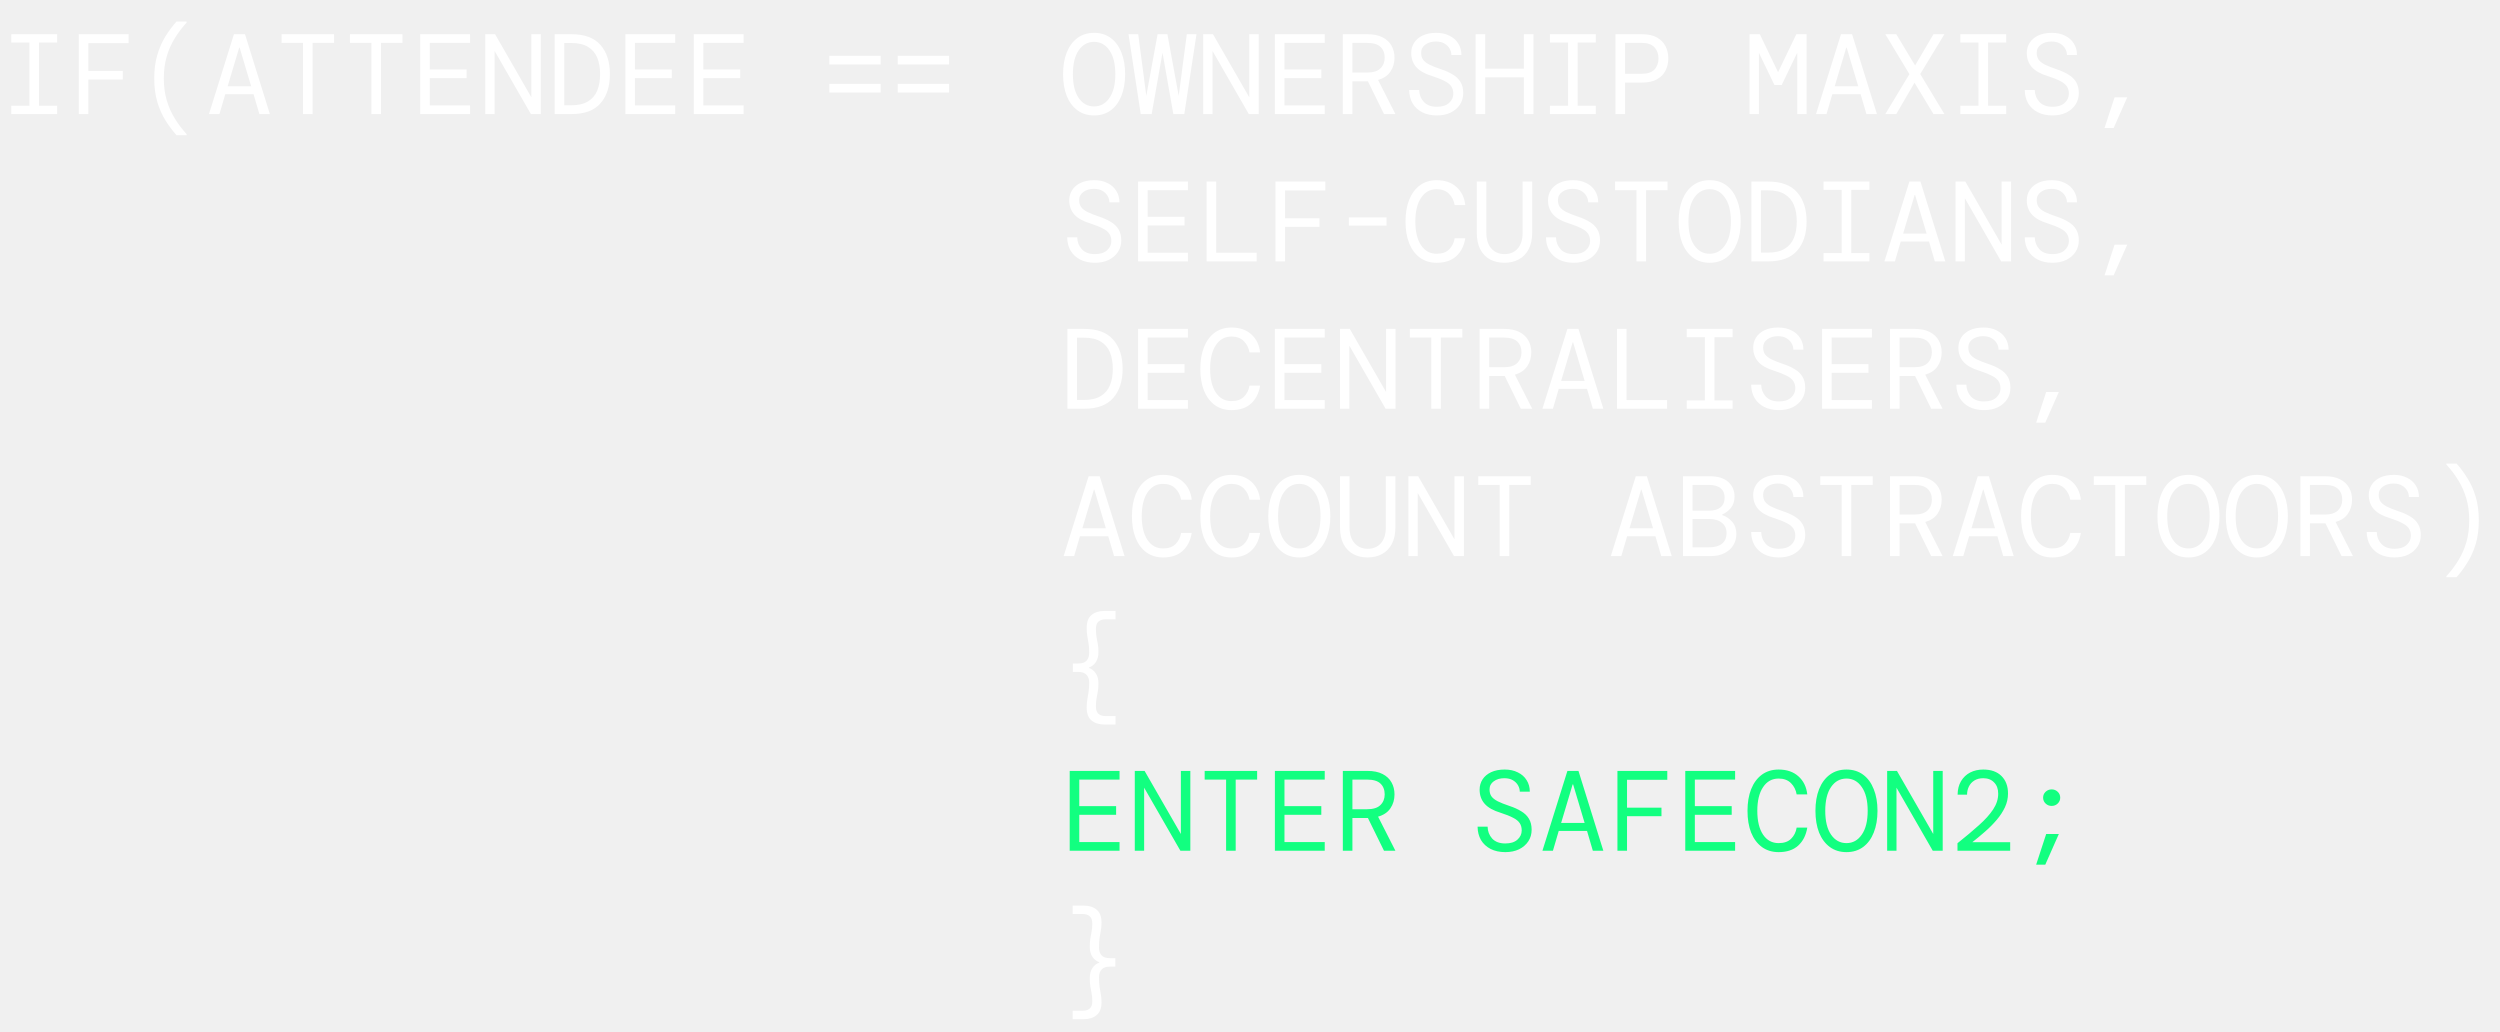
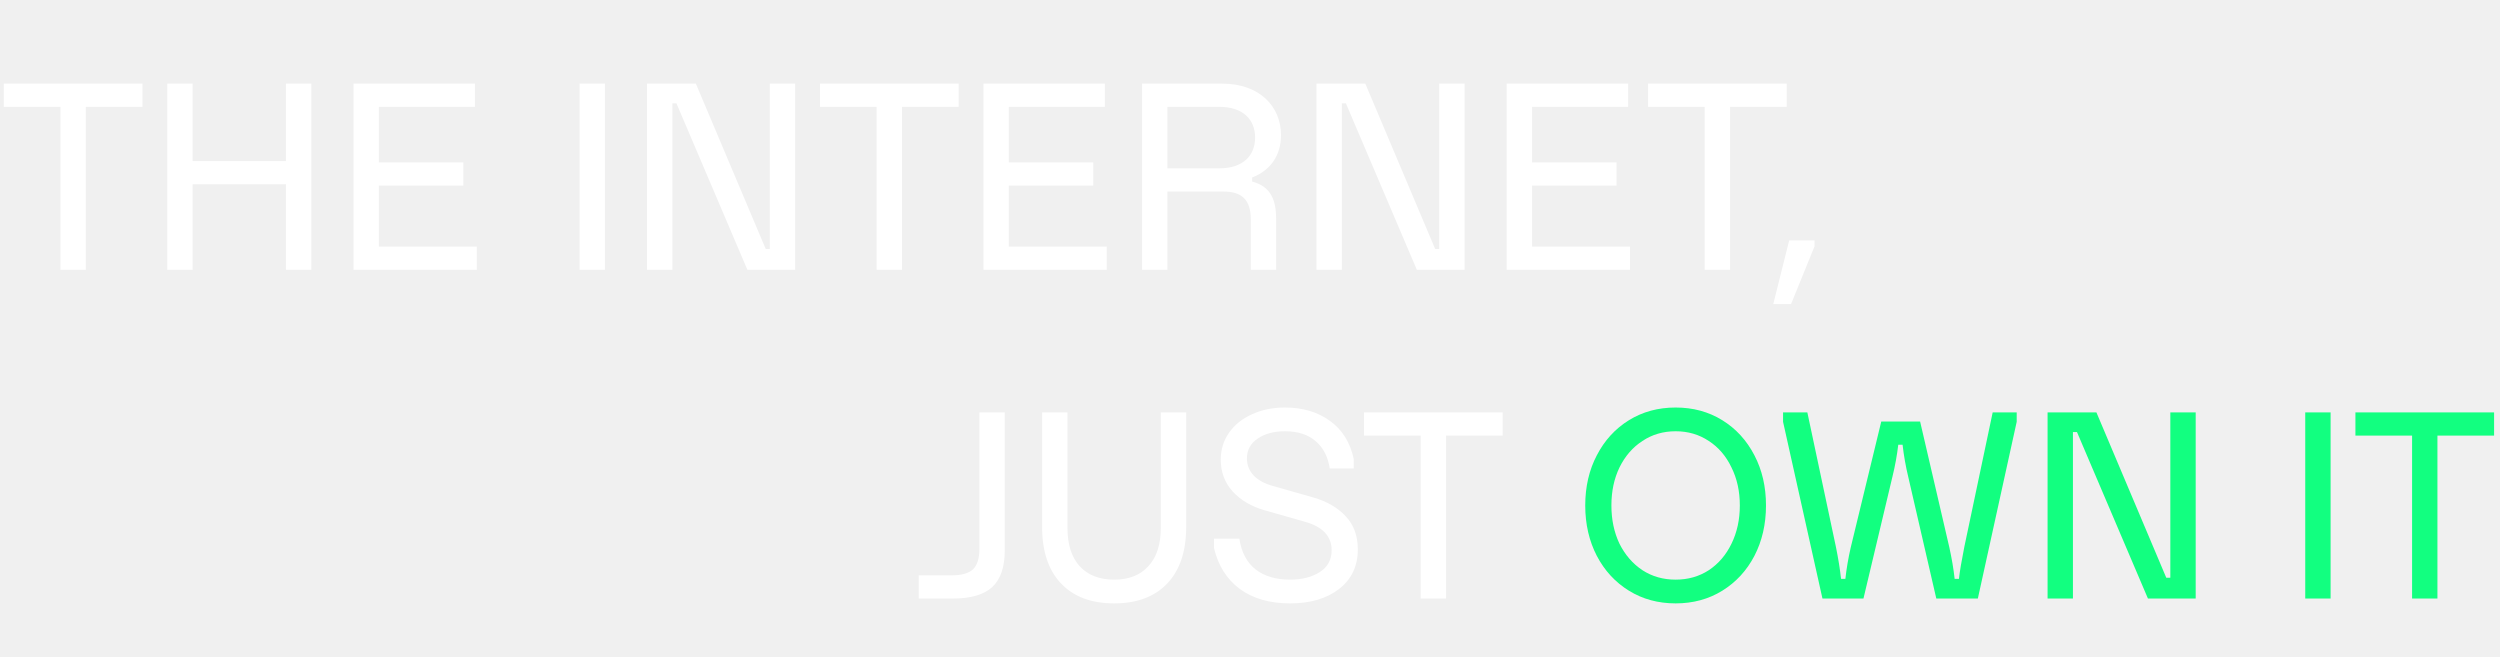
- <svg xmlns="http://www.w3.org/2000/svg" width="526" height="217" viewBox="0 0 526 217" fill="none">
-   <g clip-path="url(#clip0_591_32044)">
-     <path d="M2.376 24V22.248H6.192V8.952H2.376V7.2H12.024V8.952H8.208V22.248H12.024V24H2.376ZM16.575 24V7.2H27.063V9.072H18.591V14.928H25.839V16.728H18.591V24H16.575ZM37.133 28.44C36.301 27.512 35.525 26.472 34.805 25.32C34.101 24.184 33.533 22.896 33.101 21.456C32.669 20 32.453 18.344 32.453 16.488C32.453 14.632 32.669 12.984 33.101 11.544C33.533 10.088 34.101 8.792 34.805 7.656C35.525 6.504 36.301 5.464 37.133 4.536H39.269V4.752C38.309 5.792 37.469 6.904 36.749 8.088C36.029 9.256 35.469 10.528 35.069 11.904C34.669 13.28 34.469 14.808 34.469 16.488C34.469 18.168 34.669 19.696 35.069 21.072C35.469 22.448 36.029 23.72 36.749 24.888C37.469 26.072 38.309 27.184 39.269 28.224V28.44H37.133ZM43.964 24L49.22 7.2H51.548L56.78 24H54.572L53.348 19.824H47.396L46.172 24H43.964ZM50.324 10.032L47.9 18.144H52.844L50.42 10.032H50.324ZM63.755 24V9.024H59.242V7.2H70.282V9.024H65.77V24H63.755ZM78.145 24V9.024H73.633V7.2H84.673V9.024H80.161V24H78.145ZM88.408 24V7.2H98.896V9.024H90.424V14.616H98.176V16.44H90.424V22.176H98.896V24H88.408ZM102.102 24V7.2H104.166L111.798 20.472V7.2H113.79V24H111.702L104.07 10.728V24H102.102ZM116.709 24V7.2H120.237C122.989 7.2 125.021 7.952 126.333 9.456C127.661 10.96 128.325 13.008 128.325 15.6C128.325 18.192 127.661 20.24 126.333 21.744C125.021 23.248 122.989 24 120.237 24H116.709ZM118.725 22.152H120.189C121.661 22.152 122.837 21.88 123.717 21.336C124.613 20.792 125.261 20.032 125.661 19.056C126.061 18.08 126.261 16.928 126.261 15.6C126.261 14.272 126.061 13.12 125.661 12.144C125.261 11.168 124.613 10.408 123.717 9.864C122.837 9.32 121.661 9.048 120.189 9.048H118.725V22.152ZM131.58 24V7.2H142.068V9.024H133.596V14.616H141.348V16.44H133.596V22.176H142.068V24H131.58ZM145.97 24V7.2H156.458V9.024H147.986V14.616H155.738V16.44H147.986V22.176H156.458V24H145.97ZM174.488 13.56V11.736H185.288V13.56H174.488ZM174.488 19.464V17.64H185.288V19.464H174.488ZM188.878 13.56V11.736H199.678V13.56H188.878ZM188.878 19.464V17.64H199.678V19.464H188.878Z" fill="white" />
-     <path d="M230.2 24.288C228.84 24.288 227.672 23.928 226.696 23.208C225.72 22.488 224.968 21.48 224.44 20.184C223.928 18.872 223.672 17.344 223.672 15.6C223.672 13.856 223.928 12.336 224.44 11.04C224.968 9.728 225.72 8.712 226.696 7.992C227.672 7.272 228.84 6.912 230.2 6.912C231.56 6.912 232.728 7.272 233.704 7.992C234.68 8.712 235.424 9.728 235.936 11.04C236.464 12.336 236.728 13.856 236.728 15.6C236.728 17.344 236.464 18.872 235.936 20.184C235.424 21.48 234.68 22.488 233.704 23.208C232.728 23.928 231.56 24.288 230.2 24.288ZM230.2 22.392C231.528 22.392 232.6 21.8 233.416 20.616C234.248 19.432 234.664 17.76 234.664 15.6C234.664 13.44 234.248 11.768 233.416 10.584C232.6 9.4 231.528 8.808 230.2 8.808C228.856 8.808 227.776 9.4 226.96 10.584C226.144 11.768 225.736 13.44 225.736 15.6C225.736 17.76 226.144 19.432 226.96 20.616C227.776 21.8 228.856 22.392 230.2 22.392ZM240.007 24L237.439 7.2H239.479L241.183 20.16L243.559 7.2H245.623L247.999 20.16L249.703 7.2H251.743L249.175 24H246.871L244.591 11.088L242.311 24H240.007ZM253.149 24V7.2H255.213L262.845 20.472V7.2H264.837V24H262.749L255.117 10.728V24H253.149ZM268.236 24V7.2H278.724V9.024H270.252V14.616H278.004V16.44H270.252V22.176H278.724V24H268.236ZM282.531 24V7.2H287.691C288.987 7.2 290.051 7.416 290.883 7.848C291.731 8.28 292.363 8.872 292.779 9.624C293.195 10.36 293.403 11.2 293.403 12.144C293.403 13.248 293.115 14.224 292.539 15.072C291.979 15.904 291.115 16.488 289.947 16.824L293.595 24H291.195L287.811 17.112H287.691H284.547V24H282.531ZM284.547 15.264H287.618C288.899 15.264 289.835 14.976 290.427 14.4C291.035 13.808 291.339 13.056 291.339 12.144C291.339 11.184 291.043 10.424 290.451 9.864C289.875 9.304 288.923 9.024 287.595 9.024H284.547V15.264ZM302.321 24.288C301.137 24.288 300.105 24.064 299.225 23.616C298.361 23.168 297.689 22.544 297.209 21.744C296.745 20.944 296.505 20.008 296.489 18.936H298.601C298.617 19.896 298.937 20.728 299.561 21.432C300.201 22.12 301.121 22.464 302.321 22.464C303.425 22.464 304.273 22.2 304.865 21.672C305.473 21.128 305.777 20.48 305.777 19.728C305.777 19.104 305.633 18.584 305.345 18.168C305.057 17.736 304.585 17.36 303.929 17.04C303.289 16.704 302.425 16.36 301.337 16.008C299.801 15.544 298.681 14.912 297.977 14.112C297.273 13.312 296.921 12.32 296.921 11.136C296.921 10.336 297.129 9.616 297.545 8.976C297.961 8.336 298.561 7.832 299.345 7.464C300.129 7.096 301.081 6.912 302.201 6.912C303.257 6.912 304.177 7.112 304.961 7.512C305.761 7.896 306.377 8.44 306.809 9.144C307.257 9.848 307.481 10.656 307.481 11.568H305.369C305.369 11.12 305.249 10.68 305.009 10.248C304.769 9.816 304.409 9.456 303.929 9.168C303.449 8.88 302.841 8.736 302.105 8.736C301.225 8.736 300.489 8.952 299.897 9.384C299.305 9.8 299.009 10.376 299.009 11.112C299.009 11.672 299.137 12.144 299.393 12.528C299.665 12.912 300.105 13.264 300.713 13.584C301.321 13.888 302.145 14.216 303.185 14.568C304.161 14.888 304.993 15.264 305.681 15.696C306.385 16.112 306.921 16.632 307.289 17.256C307.673 17.88 307.865 18.656 307.865 19.584C307.865 20.496 307.633 21.304 307.169 22.008C306.705 22.712 306.057 23.272 305.225 23.688C304.393 24.088 303.425 24.288 302.321 24.288ZM310.472 24V7.2H312.488V14.448H320.624V7.2H322.64V24H320.624V16.272H312.488V24H310.472ZM326.11 24V22.248H329.926V8.952H326.11V7.2H335.758V8.952H331.942V22.248H335.758V24H326.11ZM339.901 24V7.2H345.493C346.773 7.2 347.821 7.432 348.637 7.896C349.453 8.36 350.053 8.976 350.437 9.744C350.821 10.512 351.013 11.36 351.013 12.288C351.013 13.216 350.821 14.064 350.437 14.832C350.053 15.6 349.453 16.216 348.637 16.68C347.821 17.144 346.773 17.376 345.493 17.376H341.917V24H339.901ZM341.917 15.528H345.445C346.629 15.528 347.509 15.232 348.085 14.64C348.661 14.032 348.949 13.248 348.949 12.288C348.949 11.328 348.661 10.544 348.085 9.936C347.509 9.328 346.629 9.024 345.445 9.024H341.917V15.528ZM368.106 24V7.2H370.266L374.106 15.192L377.946 7.2H380.106V24H378.138V11.088L374.874 17.88H373.338L370.074 11.112V24H368.106ZM382.089 24L387.345 7.2H389.673L394.905 24H392.697L391.473 19.824H385.521L384.297 24H382.089ZM388.449 10.032L386.025 18.144H390.969L388.545 10.032H388.449ZM396.672 24L401.736 15.6L396.672 7.2H398.976L402.936 13.776L406.8 7.2H409.104L404.016 15.576L409.104 24H406.8L402.816 17.4L398.976 24H396.672ZM412.454 24V22.248H416.27V8.952H412.454V7.2H422.102V8.952H418.286V22.248H422.102V24H412.454ZM431.837 24.288C430.653 24.288 429.621 24.064 428.741 23.616C427.877 23.168 427.205 22.544 426.725 21.744C426.261 20.944 426.021 20.008 426.005 18.936H428.117C428.133 19.896 428.453 20.728 429.077 21.432C429.717 22.12 430.637 22.464 431.837 22.464C432.941 22.464 433.789 22.2 434.381 21.672C434.989 21.128 435.293 20.48 435.293 19.728C435.293 19.104 435.149 18.584 434.861 18.168C434.573 17.736 434.101 17.36 433.445 17.04C432.805 16.704 431.941 16.36 430.853 16.008C429.317 15.544 428.197 14.912 427.493 14.112C426.789 13.312 426.437 12.32 426.437 11.136C426.437 10.336 426.645 9.616 427.061 8.976C427.477 8.336 428.077 7.832 428.861 7.464C429.645 7.096 430.597 6.912 431.717 6.912C432.773 6.912 433.693 7.112 434.477 7.512C435.277 7.896 435.893 8.44 436.325 9.144C436.773 9.848 436.997 10.656 436.997 11.568H434.885C434.885 11.12 434.765 10.68 434.525 10.248C434.285 9.816 433.925 9.456 433.445 9.168C432.965 8.88 432.357 8.736 431.621 8.736C430.741 8.736 430.005 8.952 429.413 9.384C428.821 9.8 428.525 10.376 428.525 11.112C428.525 11.672 428.653 12.144 428.909 12.528C429.181 12.912 429.621 13.264 430.229 13.584C430.837 13.888 431.661 14.216 432.701 14.568C433.677 14.888 434.509 15.264 435.197 15.696C435.901 16.112 436.437 16.632 436.805 17.256C437.189 17.88 437.381 18.656 437.381 19.584C437.381 20.496 437.149 21.304 436.685 22.008C436.221 22.712 435.573 23.272 434.741 23.688C433.909 24.088 432.941 24.288 431.837 24.288ZM442.795 26.928L444.907 20.472H447.571L444.715 26.928H442.795ZM230.368 55.288C229.184 55.288 228.152 55.064 227.272 54.616C226.408 54.168 225.736 53.544 225.256 52.744C224.792 51.944 224.552 51.008 224.536 49.936H226.648C226.664 50.896 226.984 51.728 227.608 52.432C228.248 53.12 229.168 53.464 230.368 53.464C231.472 53.464 232.32 53.2 232.912 52.672C233.52 52.128 233.824 51.48 233.824 50.728C233.824 50.104 233.68 49.584 233.392 49.168C233.104 48.736 232.632 48.36 231.976 48.04C231.336 47.704 230.472 47.36 229.384 47.008C227.848 46.544 226.728 45.912 226.024 45.112C225.32 44.312 224.968 43.32 224.968 42.136C224.968 41.336 225.176 40.616 225.592 39.976C226.008 39.336 226.608 38.832 227.392 38.464C228.176 38.096 229.128 37.912 230.248 37.912C231.304 37.912 232.224 38.112 233.008 38.512C233.808 38.896 234.424 39.44 234.856 40.144C235.304 40.848 235.528 41.656 235.528 42.568H233.416C233.416 42.12 233.296 41.68 233.056 41.248C232.816 40.816 232.456 40.456 231.976 40.168C231.496 39.88 230.888 39.736 230.152 39.736C229.272 39.736 228.536 39.952 227.944 40.384C227.352 40.8 227.056 41.376 227.056 42.112C227.056 42.672 227.184 43.144 227.44 43.528C227.712 43.912 228.152 44.264 228.76 44.584C229.368 44.888 230.192 45.216 231.232 45.568C232.208 45.888 233.04 46.264 233.728 46.696C234.432 47.112 234.968 47.632 235.336 48.256C235.72 48.88 235.912 49.656 235.912 50.584C235.912 51.496 235.68 52.304 235.216 53.008C234.752 53.712 234.104 54.272 233.272 54.688C232.44 55.088 231.472 55.288 230.368 55.288ZM239.455 55V38.2H249.943V40.024H241.471V45.616H249.223V47.44H241.471V53.176H249.943V55H239.455ZM253.869 55V38.2H255.885V53.176H264.405V55H253.869ZM268.356 55V38.2H278.844V40.072H270.372V45.928H277.62V47.728H270.372V55H268.356ZM283.803 47.464V45.736H291.723V47.464H283.803ZM302.273 55.288C300.913 55.288 299.737 54.928 298.745 54.208C297.769 53.488 297.017 52.48 296.489 51.184C295.977 49.888 295.721 48.36 295.721 46.6C295.721 44.856 295.977 43.336 296.489 42.04C297.017 40.728 297.769 39.712 298.745 38.992C299.737 38.272 300.913 37.912 302.273 37.912C304.001 37.912 305.393 38.392 306.449 39.352C307.505 40.296 308.121 41.56 308.297 43.144H306.065C305.905 42.2 305.505 41.408 304.865 40.768C304.225 40.128 303.361 39.808 302.273 39.808C300.881 39.808 299.785 40.416 298.985 41.632C298.185 42.832 297.785 44.488 297.785 46.6C297.785 48.728 298.185 50.392 298.985 51.592C299.785 52.792 300.881 53.392 302.273 53.392C303.409 53.392 304.281 53.088 304.889 52.48C305.513 51.872 305.905 51.088 306.065 50.128H308.297C308.041 51.728 307.401 52.992 306.377 53.92C305.369 54.832 304.001 55.288 302.273 55.288ZM316.52 55.288C315.4 55.288 314.4 55.056 313.52 54.592C312.656 54.128 311.968 53.424 311.456 52.48C310.96 51.52 310.712 50.32 310.712 48.88V38.2H312.728V48.952C312.728 50.392 313.08 51.504 313.784 52.288C314.488 53.072 315.416 53.464 316.568 53.464C317.72 53.464 318.64 53.072 319.328 52.288C320.016 51.504 320.36 50.392 320.36 48.952V38.2H322.376V48.88C322.376 50.32 322.12 51.52 321.608 52.48C321.096 53.424 320.4 54.128 319.52 54.592C318.64 55.056 317.64 55.288 316.52 55.288ZM331.102 55.288C329.918 55.288 328.886 55.064 328.006 54.616C327.142 54.168 326.47 53.544 325.99 52.744C325.526 51.944 325.286 51.008 325.27 49.936H327.382C327.398 50.896 327.718 51.728 328.342 52.432C328.982 53.12 329.902 53.464 331.102 53.464C332.206 53.464 333.054 53.2 333.646 52.672C334.254 52.128 334.558 51.48 334.558 50.728C334.558 50.104 334.414 49.584 334.126 49.168C333.838 48.736 333.366 48.36 332.71 48.04C332.07 47.704 331.206 47.36 330.118 47.008C328.582 46.544 327.462 45.912 326.758 45.112C326.054 44.312 325.702 43.32 325.702 42.136C325.702 41.336 325.91 40.616 326.326 39.976C326.742 39.336 327.342 38.832 328.126 38.464C328.91 38.096 329.862 37.912 330.982 37.912C332.038 37.912 332.958 38.112 333.742 38.512C334.542 38.896 335.158 39.44 335.59 40.144C336.038 40.848 336.262 41.656 336.262 42.568H334.15C334.15 42.12 334.03 41.68 333.79 41.248C333.55 40.816 333.19 40.456 332.71 40.168C332.23 39.88 331.622 39.736 330.886 39.736C330.006 39.736 329.27 39.952 328.678 40.384C328.086 40.8 327.79 41.376 327.79 42.112C327.79 42.672 327.918 43.144 328.174 43.528C328.446 43.912 328.886 44.264 329.494 44.584C330.102 44.888 330.926 45.216 331.966 45.568C332.942 45.888 333.774 46.264 334.462 46.696C335.166 47.112 335.702 47.632 336.07 48.256C336.454 48.88 336.646 49.656 336.646 50.584C336.646 51.496 336.414 52.304 335.95 53.008C335.486 53.712 334.838 54.272 334.006 54.688C333.174 55.088 332.206 55.288 331.102 55.288ZM344.317 55V40.024H339.805V38.2H350.845V40.024H346.333V55H344.317ZM359.716 55.288C358.356 55.288 357.188 54.928 356.212 54.208C355.236 53.488 354.484 52.48 353.956 51.184C353.444 49.872 353.188 48.344 353.188 46.6C353.188 44.856 353.444 43.336 353.956 42.04C354.484 40.728 355.236 39.712 356.212 38.992C357.188 38.272 358.356 37.912 359.716 37.912C361.076 37.912 362.244 38.272 363.22 38.992C364.196 39.712 364.94 40.728 365.452 42.04C365.98 43.336 366.244 44.856 366.244 46.6C366.244 48.344 365.98 49.872 365.452 51.184C364.94 52.48 364.196 53.488 363.22 54.208C362.244 54.928 361.076 55.288 359.716 55.288ZM359.716 53.392C361.044 53.392 362.116 52.8 362.932 51.616C363.764 50.432 364.18 48.76 364.18 46.6C364.18 44.44 363.764 42.768 362.932 41.584C362.116 40.4 361.044 39.808 359.716 39.808C358.372 39.808 357.292 40.4 356.476 41.584C355.66 42.768 355.252 44.44 355.252 46.6C355.252 48.76 355.66 50.432 356.476 51.616C357.292 52.8 358.372 53.392 359.716 53.392ZM368.49 55V38.2H372.018C374.77 38.2 376.802 38.952 378.114 40.456C379.442 41.96 380.106 44.008 380.106 46.6C380.106 49.192 379.442 51.24 378.114 52.744C376.802 54.248 374.77 55 372.018 55H368.49ZM370.506 53.152H371.97C373.442 53.152 374.618 52.88 375.498 52.336C376.394 51.792 377.042 51.032 377.442 50.056C377.842 49.08 378.042 47.928 378.042 46.6C378.042 45.272 377.842 44.12 377.442 43.144C377.042 42.168 376.394 41.408 375.498 40.864C374.618 40.32 373.442 40.048 371.97 40.048H370.506V53.152ZM383.673 55V53.248H387.489V39.952H383.673V38.2H393.321V39.952H389.505V53.248H393.321V55H383.673ZM396.479 55L401.736 38.2H404.064L409.296 55H407.088L405.864 50.824H399.912L398.688 55H396.479ZM402.84 41.032L400.416 49.144H405.36L402.936 41.032H402.84ZM411.446 55V38.2H413.51L421.142 51.472V38.2H423.134V55H421.046L413.414 41.728V55H411.446ZM431.837 55.288C430.653 55.288 429.621 55.064 428.741 54.616C427.877 54.168 427.205 53.544 426.725 52.744C426.261 51.944 426.021 51.008 426.005 49.936H428.117C428.133 50.896 428.453 51.728 429.077 52.432C429.717 53.12 430.637 53.464 431.837 53.464C432.941 53.464 433.789 53.2 434.381 52.672C434.989 52.128 435.293 51.48 435.293 50.728C435.293 50.104 435.149 49.584 434.861 49.168C434.573 48.736 434.101 48.36 433.445 48.04C432.805 47.704 431.941 47.36 430.853 47.008C429.317 46.544 428.197 45.912 427.493 45.112C426.789 44.312 426.437 43.32 426.437 42.136C426.437 41.336 426.645 40.616 427.061 39.976C427.477 39.336 428.077 38.832 428.861 38.464C429.645 38.096 430.597 37.912 431.717 37.912C432.773 37.912 433.693 38.112 434.477 38.512C435.277 38.896 435.893 39.44 436.325 40.144C436.773 40.848 436.997 41.656 436.997 42.568H434.885C434.885 42.12 434.765 41.68 434.525 41.248C434.285 40.816 433.925 40.456 433.445 40.168C432.965 39.88 432.357 39.736 431.621 39.736C430.741 39.736 430.005 39.952 429.413 40.384C428.821 40.8 428.525 41.376 428.525 42.112C428.525 42.672 428.653 43.144 428.909 43.528C429.181 43.912 429.621 44.264 430.229 44.584C430.837 44.888 431.661 45.216 432.701 45.568C433.677 45.888 434.509 46.264 435.197 46.696C435.901 47.112 436.437 47.632 436.805 48.256C437.189 48.88 437.381 49.656 437.381 50.584C437.381 51.496 437.149 52.304 436.685 53.008C436.221 53.712 435.573 54.272 434.741 54.688C433.909 55.088 432.941 55.288 431.837 55.288ZM442.795 57.928L444.907 51.472H447.571L444.715 57.928H442.795ZM224.584 86V69.2H228.112C230.864 69.2 232.896 69.952 234.208 71.456C235.536 72.96 236.2 75.008 236.2 77.6C236.2 80.192 235.536 82.24 234.208 83.744C232.896 85.248 230.864 86 228.112 86H224.584ZM226.6 84.152H228.064C229.536 84.152 230.712 83.88 231.592 83.336C232.488 82.792 233.136 82.032 233.536 81.056C233.936 80.08 234.136 78.928 234.136 77.6C234.136 76.272 233.936 75.12 233.536 74.144C233.136 73.168 232.488 72.408 231.592 71.864C230.712 71.32 229.536 71.048 228.064 71.048H226.6V84.152ZM239.455 86V69.2H249.943V71.024H241.471V76.616H249.223V78.44H241.471V84.176H249.943V86H239.455ZM259.101 86.288C257.741 86.288 256.565 85.928 255.573 85.208C254.597 84.488 253.845 83.48 253.317 82.184C252.805 80.888 252.549 79.36 252.549 77.6C252.549 75.856 252.805 74.336 253.317 73.04C253.845 71.728 254.597 70.712 255.573 69.992C256.565 69.272 257.741 68.912 259.101 68.912C260.829 68.912 262.221 69.392 263.277 70.352C264.333 71.296 264.949 72.56 265.125 74.144H262.893C262.733 73.2 262.333 72.408 261.693 71.768C261.053 71.128 260.189 70.808 259.101 70.808C257.709 70.808 256.613 71.416 255.813 72.632C255.013 73.832 254.613 75.488 254.613 77.6C254.613 79.728 255.013 81.392 255.813 82.592C256.613 83.792 257.709 84.392 259.101 84.392C260.237 84.392 261.109 84.088 261.717 83.48C262.341 82.872 262.733 82.088 262.893 81.128H265.125C264.869 82.728 264.229 83.992 263.205 84.92C262.197 85.832 260.829 86.288 259.101 86.288ZM268.236 86V69.2H278.724V71.024H270.252V76.616H278.004V78.44H270.252V84.176H278.724V86H268.236ZM281.931 86V69.2H283.995L291.627 82.472V69.2H293.619V86H291.531L283.899 72.728V86H281.931ZM301.145 86V71.024H296.633V69.2H307.673V71.024H303.161V86H301.145ZM311.312 86V69.2H316.472C317.768 69.2 318.832 69.416 319.664 69.848C320.512 70.28 321.144 70.872 321.56 71.624C321.976 72.36 322.184 73.2 322.184 74.144C322.184 75.248 321.896 76.224 321.32 77.072C320.76 77.904 319.896 78.488 318.728 78.824L322.376 86H319.976L316.592 79.112H316.472H313.328V86H311.312ZM313.328 77.264H316.4C317.68 77.264 318.616 76.976 319.208 76.4C319.816 75.808 320.12 75.056 320.12 74.144C320.12 73.184 319.824 72.424 319.232 71.864C318.656 71.304 317.704 71.024 316.376 71.024H313.328V77.264ZM324.526 86L329.782 69.2H332.11L337.342 86H335.134L333.91 81.824H327.958L326.734 86H324.526ZM330.886 72.032L328.462 80.144H333.406L330.982 72.032H330.886ZM340.213 86V69.2H342.229V84.176H350.749V86H340.213ZM354.892 86V84.248H358.708V70.952H354.892V69.2H364.54V70.952H360.724V84.248H364.54V86H354.892ZM374.274 86.288C373.09 86.288 372.058 86.064 371.178 85.616C370.314 85.168 369.642 84.544 369.162 83.744C368.698 82.944 368.458 82.008 368.442 80.936H370.554C370.57 81.896 370.89 82.728 371.514 83.432C372.154 84.12 373.074 84.464 374.274 84.464C375.378 84.464 376.226 84.2 376.818 83.672C377.426 83.128 377.73 82.48 377.73 81.728C377.73 81.104 377.586 80.584 377.298 80.168C377.01 79.736 376.538 79.36 375.882 79.04C375.242 78.704 374.378 78.36 373.29 78.008C371.754 77.544 370.634 76.912 369.93 76.112C369.226 75.312 368.874 74.32 368.874 73.136C368.874 72.336 369.082 71.616 369.498 70.976C369.914 70.336 370.514 69.832 371.298 69.464C372.082 69.096 373.034 68.912 374.154 68.912C375.21 68.912 376.13 69.112 376.914 69.512C377.714 69.896 378.33 70.44 378.762 71.144C379.21 71.848 379.434 72.656 379.434 73.568H377.322C377.322 73.12 377.202 72.68 376.962 72.248C376.722 71.816 376.362 71.456 375.882 71.168C375.402 70.88 374.794 70.736 374.058 70.736C373.178 70.736 372.442 70.952 371.85 71.384C371.258 71.8 370.962 72.376 370.962 73.112C370.962 73.672 371.09 74.144 371.346 74.528C371.618 74.912 372.058 75.264 372.666 75.584C373.274 75.888 374.098 76.216 375.138 76.568C376.114 76.888 376.946 77.264 377.634 77.696C378.338 78.112 378.874 78.632 379.242 79.256C379.626 79.88 379.818 80.656 379.818 81.584C379.818 82.496 379.586 83.304 379.122 84.008C378.658 84.712 378.01 85.272 377.178 85.688C376.346 86.088 375.378 86.288 374.274 86.288ZM383.361 86V69.2H393.849V71.024H385.377V76.616H393.129V78.44H385.377V84.176H393.849V86H383.361ZM397.656 86V69.2H402.816C404.112 69.2 405.176 69.416 406.008 69.848C406.856 70.28 407.488 70.872 407.904 71.624C408.32 72.36 408.528 73.2 408.528 74.144C408.528 75.248 408.24 76.224 407.664 77.072C407.104 77.904 406.24 78.488 405.072 78.824L408.72 86H406.32L402.936 79.112H402.816H399.672V86H397.656ZM399.672 77.264H402.743C404.024 77.264 404.96 76.976 405.552 76.4C406.16 75.808 406.464 75.056 406.464 74.144C406.464 73.184 406.168 72.424 405.576 71.864C405 71.304 404.048 71.024 402.72 71.024H399.672V77.264ZM417.446 86.288C416.262 86.288 415.23 86.064 414.35 85.616C413.486 85.168 412.814 84.544 412.334 83.744C411.87 82.944 411.63 82.008 411.614 80.936H413.726C413.742 81.896 414.062 82.728 414.686 83.432C415.326 84.12 416.246 84.464 417.446 84.464C418.55 84.464 419.398 84.2 419.99 83.672C420.598 83.128 420.902 82.48 420.902 81.728C420.902 81.104 420.758 80.584 420.47 80.168C420.182 79.736 419.71 79.36 419.054 79.04C418.414 78.704 417.55 78.36 416.462 78.008C414.926 77.544 413.806 76.912 413.102 76.112C412.398 75.312 412.046 74.32 412.046 73.136C412.046 72.336 412.254 71.616 412.67 70.976C413.086 70.336 413.686 69.832 414.47 69.464C415.254 69.096 416.206 68.912 417.326 68.912C418.382 68.912 419.302 69.112 420.086 69.512C420.886 69.896 421.502 70.44 421.934 71.144C422.382 71.848 422.606 72.656 422.606 73.568H420.494C420.494 73.12 420.374 72.68 420.134 72.248C419.894 71.816 419.534 71.456 419.054 71.168C418.574 70.88 417.966 70.736 417.23 70.736C416.35 70.736 415.614 70.952 415.022 71.384C414.43 71.8 414.134 72.376 414.134 73.112C414.134 73.672 414.262 74.144 414.518 74.528C414.79 74.912 415.23 75.264 415.838 75.584C416.446 75.888 417.27 76.216 418.31 76.568C419.286 76.888 420.118 77.264 420.806 77.696C421.51 78.112 422.046 78.632 422.414 79.256C422.798 79.88 422.99 80.656 422.99 81.584C422.99 82.496 422.758 83.304 422.294 84.008C421.83 84.712 421.182 85.272 420.35 85.688C419.518 86.088 418.55 86.288 417.446 86.288ZM428.405 88.928L430.517 82.472H433.181L430.325 88.928H428.405ZM223.792 117L229.048 100.2H231.376L236.608 117H234.4L233.176 112.824H227.224L226 117H223.792ZM230.152 103.032L227.728 111.144H232.672L230.248 103.032H230.152ZM244.711 117.288C243.351 117.288 242.175 116.928 241.183 116.208C240.207 115.488 239.455 114.48 238.927 113.184C238.415 111.888 238.159 110.36 238.159 108.6C238.159 106.856 238.415 105.336 238.927 104.04C239.455 102.728 240.207 101.712 241.183 100.992C242.175 100.272 243.351 99.912 244.711 99.912C246.439 99.912 247.831 100.392 248.887 101.352C249.943 102.296 250.559 103.56 250.735 105.144H248.503C248.343 104.2 247.943 103.408 247.303 102.768C246.663 102.128 245.799 101.808 244.711 101.808C243.319 101.808 242.223 102.416 241.423 103.632C240.623 104.832 240.223 106.488 240.223 108.6C240.223 110.728 240.623 112.392 241.423 113.592C242.223 114.792 243.319 115.392 244.711 115.392C245.847 115.392 246.719 115.088 247.327 114.48C247.951 113.872 248.343 113.088 248.503 112.128H250.735C250.479 113.728 249.839 114.992 248.815 115.92C247.807 116.832 246.439 117.288 244.711 117.288ZM259.101 117.288C257.741 117.288 256.565 116.928 255.573 116.208C254.597 115.488 253.845 114.48 253.317 113.184C252.805 111.888 252.549 110.36 252.549 108.6C252.549 106.856 252.805 105.336 253.317 104.04C253.845 102.728 254.597 101.712 255.573 100.992C256.565 100.272 257.741 99.912 259.101 99.912C260.829 99.912 262.221 100.392 263.277 101.352C264.333 102.296 264.949 103.56 265.125 105.144H262.893C262.733 104.2 262.333 103.408 261.693 102.768C261.053 102.128 260.189 101.808 259.101 101.808C257.709 101.808 256.613 102.416 255.813 103.632C255.013 104.832 254.613 106.488 254.613 108.6C254.613 110.728 255.013 112.392 255.813 113.592C256.613 114.792 257.709 115.392 259.101 115.392C260.237 115.392 261.109 115.088 261.717 114.48C262.341 113.872 262.733 113.088 262.893 112.128H265.125C264.869 113.728 264.229 114.992 263.205 115.92C262.197 116.832 260.829 117.288 259.101 117.288ZM273.372 117.288C272.012 117.288 270.844 116.928 269.868 116.208C268.892 115.488 268.14 114.48 267.612 113.184C267.1 111.872 266.844 110.344 266.844 108.6C266.844 106.856 267.1 105.336 267.612 104.04C268.14 102.728 268.892 101.712 269.868 100.992C270.844 100.272 272.012 99.912 273.372 99.912C274.732 99.912 275.9 100.272 276.876 100.992C277.852 101.712 278.596 102.728 279.108 104.04C279.636 105.336 279.9 106.856 279.9 108.6C279.9 110.344 279.636 111.872 279.108 113.184C278.596 114.48 277.852 115.488 276.876 116.208C275.9 116.928 274.732 117.288 273.372 117.288ZM273.372 115.392C274.7 115.392 275.772 114.8 276.588 113.616C277.42 112.432 277.836 110.76 277.836 108.6C277.836 106.44 277.42 104.768 276.588 103.584C275.772 102.4 274.7 101.808 273.372 101.808C272.028 101.808 270.948 102.4 270.132 103.584C269.316 104.768 268.908 106.44 268.908 108.6C268.908 110.76 269.316 112.432 270.132 113.616C270.948 114.8 272.028 115.392 273.372 115.392ZM287.739 117.288C286.619 117.288 285.619 117.056 284.739 116.592C283.875 116.128 283.187 115.424 282.675 114.48C282.179 113.52 281.931 112.32 281.931 110.88V100.2H283.947V110.952C283.947 112.392 284.299 113.504 285.003 114.288C285.707 115.072 286.635 115.464 287.787 115.464C288.939 115.464 289.859 115.072 290.547 114.288C291.235 113.504 291.579 112.392 291.579 110.952V100.2H293.595V110.88C293.595 112.32 293.339 113.52 292.827 114.48C292.315 115.424 291.619 116.128 290.739 116.592C289.859 117.056 288.859 117.288 287.739 117.288ZM296.321 117V100.2H298.385L306.017 113.472V100.2H308.009V117H305.921L298.289 103.728V117H296.321ZM315.536 117V102.024H311.024V100.2H322.064V102.024H317.552V117H315.536ZM338.917 117L344.173 100.2H346.501L351.733 117H349.525L348.301 112.824H342.349L341.125 117H338.917ZM345.277 103.032L342.853 111.144H347.797L345.373 103.032H345.277ZM354.1 117V100.2H359.692C361.436 100.2 362.748 100.6 363.628 101.4C364.508 102.2 364.948 103.224 364.948 104.472C364.948 105.448 364.684 106.256 364.156 106.896C363.628 107.52 363.036 107.96 362.38 108.216V108.384C363.164 108.64 363.852 109.104 364.444 109.776C365.036 110.448 365.332 111.312 365.332 112.368C365.332 113.232 365.116 114.016 364.684 114.72C364.268 115.408 363.652 115.96 362.836 116.376C362.036 116.792 361.052 117 359.884 117H354.1ZM356.116 107.448H359.548C360.62 107.448 361.436 107.216 361.996 106.752C362.572 106.272 362.86 105.584 362.86 104.688C362.86 103.84 362.58 103.184 362.02 102.72C361.46 102.256 360.612 102.024 359.476 102.024H356.116V107.448ZM356.116 115.152H359.668C360.82 115.152 361.708 114.896 362.332 114.384C362.956 113.856 363.268 113.12 363.268 112.176C363.268 111.232 362.94 110.504 362.284 109.992C361.628 109.464 360.74 109.2 359.62 109.2H356.116V115.152ZM374.274 117.288C373.09 117.288 372.058 117.064 371.178 116.616C370.314 116.168 369.642 115.544 369.162 114.744C368.698 113.944 368.458 113.008 368.442 111.936H370.554C370.57 112.896 370.89 113.728 371.514 114.432C372.154 115.12 373.074 115.464 374.274 115.464C375.378 115.464 376.226 115.2 376.818 114.672C377.426 114.128 377.73 113.48 377.73 112.728C377.73 112.104 377.586 111.584 377.298 111.168C377.01 110.736 376.538 110.36 375.882 110.04C375.242 109.704 374.378 109.36 373.29 109.008C371.754 108.544 370.634 107.912 369.93 107.112C369.226 106.312 368.874 105.32 368.874 104.136C368.874 103.336 369.082 102.616 369.498 101.976C369.914 101.336 370.514 100.832 371.298 100.464C372.082 100.096 373.034 99.912 374.154 99.912C375.21 99.912 376.13 100.112 376.914 100.512C377.714 100.896 378.33 101.44 378.762 102.144C379.21 102.848 379.434 103.656 379.434 104.568H377.322C377.322 104.12 377.202 103.68 376.962 103.248C376.722 102.816 376.362 102.456 375.882 102.168C375.402 101.88 374.794 101.736 374.058 101.736C373.178 101.736 372.442 101.952 371.85 102.384C371.258 102.8 370.962 103.376 370.962 104.112C370.962 104.672 371.09 105.144 371.346 105.528C371.618 105.912 372.058 106.264 372.666 106.584C373.274 106.888 374.098 107.216 375.138 107.568C376.114 107.888 376.946 108.264 377.634 108.696C378.338 109.112 378.874 109.632 379.242 110.256C379.626 110.88 379.818 111.656 379.818 112.584C379.818 113.496 379.586 114.304 379.122 115.008C378.658 115.712 378.01 116.272 377.178 116.688C376.346 117.088 375.378 117.288 374.274 117.288ZM387.489 117V102.024H382.977V100.2H394.017V102.024H389.505V117H387.489ZM397.656 117V100.2H402.816C404.112 100.2 405.176 100.416 406.008 100.848C406.856 101.28 407.488 101.872 407.904 102.624C408.32 103.36 408.528 104.2 408.528 105.144C408.528 106.248 408.24 107.224 407.664 108.072C407.104 108.904 406.24 109.488 405.072 109.824L408.72 117H406.32L402.936 110.112H402.816H399.672V117H397.656ZM399.672 108.264H402.743C404.024 108.264 404.96 107.976 405.552 107.4C406.16 106.808 406.464 106.056 406.464 105.144C406.464 104.184 406.168 103.424 405.576 102.864C405 102.304 404.048 102.024 402.72 102.024H399.672V108.264ZM410.87 117L416.126 100.2H418.454L423.686 117H421.478L420.254 112.824H414.302L413.078 117H410.87ZM417.23 103.032L414.806 111.144H419.75L417.326 103.032H417.23ZM431.789 117.288C430.429 117.288 429.253 116.928 428.261 116.208C427.285 115.488 426.533 114.48 426.005 113.184C425.493 111.888 425.237 110.36 425.237 108.6C425.237 106.856 425.493 105.336 426.005 104.04C426.533 102.728 427.285 101.712 428.261 100.992C429.253 100.272 430.429 99.912 431.789 99.912C433.517 99.912 434.909 100.392 435.965 101.352C437.021 102.296 437.637 103.56 437.813 105.144H435.581C435.421 104.2 435.021 103.408 434.381 102.768C433.741 102.128 432.877 101.808 431.789 101.808C430.397 101.808 429.301 102.416 428.501 103.632C427.701 104.832 427.301 106.488 427.301 108.6C427.301 110.728 427.701 112.392 428.501 113.592C429.301 114.792 430.397 115.392 431.789 115.392C432.925 115.392 433.797 115.088 434.405 114.48C435.029 113.872 435.421 113.088 435.581 112.128H437.813C437.557 113.728 436.917 114.992 435.893 115.92C434.885 116.832 433.517 117.288 431.789 117.288ZM445.051 117V102.024H440.539V100.2H451.579V102.024H447.067V117H445.051ZM460.45 117.288C459.09 117.288 457.922 116.928 456.946 116.208C455.97 115.488 455.218 114.48 454.69 113.184C454.178 111.872 453.922 110.344 453.922 108.6C453.922 106.856 454.178 105.336 454.69 104.04C455.218 102.728 455.97 101.712 456.946 100.992C457.922 100.272 459.09 99.912 460.45 99.912C461.81 99.912 462.978 100.272 463.954 100.992C464.93 101.712 465.674 102.728 466.186 104.04C466.714 105.336 466.978 106.856 466.978 108.6C466.978 110.344 466.714 111.872 466.186 113.184C465.674 114.48 464.93 115.488 463.954 116.208C462.978 116.928 461.81 117.288 460.45 117.288ZM460.45 115.392C461.778 115.392 462.85 114.8 463.666 113.616C464.498 112.432 464.914 110.76 464.914 108.6C464.914 106.44 464.498 104.768 463.666 103.584C462.85 102.4 461.778 101.808 460.45 101.808C459.106 101.808 458.026 102.4 457.21 103.584C456.394 104.768 455.986 106.44 455.986 108.6C455.986 110.76 456.394 112.432 457.21 113.616C458.026 114.8 459.106 115.392 460.45 115.392ZM474.841 117.288C473.481 117.288 472.313 116.928 471.337 116.208C470.361 115.488 469.609 114.48 469.081 113.184C468.569 111.872 468.313 110.344 468.313 108.6C468.313 106.856 468.569 105.336 469.081 104.04C469.609 102.728 470.361 101.712 471.337 100.992C472.313 100.272 473.481 99.912 474.841 99.912C476.201 99.912 477.369 100.272 478.345 100.992C479.321 101.712 480.065 102.728 480.577 104.04C481.105 105.336 481.369 106.856 481.369 108.6C481.369 110.344 481.105 111.872 480.577 113.184C480.065 114.48 479.321 115.488 478.345 116.208C477.369 116.928 476.201 117.288 474.841 117.288ZM474.841 115.392C476.169 115.392 477.241 114.8 478.057 113.616C478.889 112.432 479.305 110.76 479.305 108.6C479.305 106.44 478.889 104.768 478.057 103.584C477.241 102.4 476.169 101.808 474.841 101.808C473.497 101.808 472.417 102.4 471.601 103.584C470.785 104.768 470.377 106.44 470.377 108.6C470.377 110.76 470.785 112.432 471.601 113.616C472.417 114.8 473.497 115.392 474.841 115.392ZM483.999 117V100.2H489.159C490.455 100.2 491.519 100.416 492.351 100.848C493.199 101.28 493.831 101.872 494.247 102.624C494.663 103.36 494.871 104.2 494.871 105.144C494.871 106.248 494.583 107.224 494.007 108.072C493.447 108.904 492.583 109.488 491.415 109.824L495.063 117H492.663L489.279 110.112H489.159H486.015V117H483.999ZM486.015 108.264H489.087C490.367 108.264 491.303 107.976 491.895 107.4C492.503 106.808 492.807 106.056 492.807 105.144C492.807 104.184 492.511 103.424 491.919 102.864C491.343 102.304 490.391 102.024 489.063 102.024H486.015V108.264ZM503.79 117.288C502.606 117.288 501.574 117.064 500.694 116.616C499.83 116.168 499.158 115.544 498.678 114.744C498.214 113.944 497.974 113.008 497.958 111.936H500.07C500.086 112.896 500.406 113.728 501.03 114.432C501.67 115.12 502.59 115.464 503.79 115.464C504.894 115.464 505.742 115.2 506.334 114.672C506.942 114.128 507.246 113.48 507.246 112.728C507.246 112.104 507.102 111.584 506.814 111.168C506.526 110.736 506.054 110.36 505.398 110.04C504.758 109.704 503.894 109.36 502.806 109.008C501.27 108.544 500.15 107.912 499.446 107.112C498.742 106.312 498.39 105.32 498.39 104.136C498.39 103.336 498.598 102.616 499.014 101.976C499.43 101.336 500.03 100.832 500.814 100.464C501.598 100.096 502.55 99.912 503.67 99.912C504.726 99.912 505.646 100.112 506.43 100.512C507.23 100.896 507.846 101.44 508.278 102.144C508.726 102.848 508.95 103.656 508.95 104.568H506.838C506.838 104.12 506.718 103.68 506.478 103.248C506.238 102.816 505.878 102.456 505.398 102.168C504.918 101.88 504.31 101.736 503.574 101.736C502.694 101.736 501.958 101.952 501.366 102.384C500.774 102.8 500.478 103.376 500.478 104.112C500.478 104.672 500.606 105.144 500.862 105.528C501.134 105.912 501.574 106.264 502.182 106.584C502.79 106.888 503.614 107.216 504.654 107.568C505.63 107.888 506.462 108.264 507.15 108.696C507.854 109.112 508.39 109.632 508.758 110.256C509.142 110.88 509.334 111.656 509.334 112.584C509.334 113.496 509.102 114.304 508.638 115.008C508.174 115.712 507.526 116.272 506.694 116.688C505.862 117.088 504.894 117.288 503.79 117.288ZM514.725 121.44V121.224C515.685 120.184 516.525 119.072 517.245 117.888C517.965 116.72 518.525 115.448 518.925 114.072C519.325 112.696 519.525 111.168 519.525 109.488C519.525 107.808 519.325 106.28 518.925 104.904C518.525 103.528 517.965 102.256 517.245 101.088C516.525 99.904 515.685 98.792 514.725 97.752V97.536H516.861C517.693 98.464 518.461 99.504 519.165 100.656C519.885 101.792 520.461 103.088 520.893 104.544C521.325 105.984 521.541 107.632 521.541 109.488C521.541 111.344 521.325 113 520.893 114.456C520.461 115.896 519.885 117.184 519.165 118.32C518.461 119.472 517.693 120.512 516.861 121.44H514.725ZM232.408 152.44C231.256 152.44 230.336 152.152 229.648 151.576C228.976 151.016 228.64 150.112 228.64 148.864C228.64 148.256 228.68 147.712 228.76 147.232C228.856 146.736 228.944 146.208 229.024 145.648C229.12 145.088 229.168 144.416 229.168 143.632C229.168 142.944 228.984 142.4 228.616 142C228.264 141.584 227.68 141.376 226.864 141.376H225.736V139.6H226.864C227.68 139.6 228.264 139.4 228.616 139C228.984 138.584 229.168 138.032 229.168 137.344C229.168 136.544 229.12 135.872 229.024 135.328C228.944 134.768 228.856 134.248 228.76 133.768C228.68 133.272 228.64 132.72 228.64 132.112C228.64 130.864 228.976 129.96 229.648 129.4C230.336 128.824 231.256 128.536 232.408 128.536H234.712V130.312H232.624C231.968 130.312 231.464 130.472 231.112 130.792C230.76 131.096 230.584 131.608 230.584 132.328C230.584 132.968 230.624 133.528 230.704 134.008C230.8 134.472 230.888 134.952 230.968 135.448C231.064 135.928 231.112 136.512 231.112 137.2C231.112 138.048 230.928 138.752 230.56 139.312C230.192 139.856 229.712 140.232 229.12 140.44V140.536C229.712 140.744 230.192 141.128 230.56 141.688C230.928 142.232 231.112 142.928 231.112 143.776C231.112 144.464 231.064 145.056 230.968 145.552C230.888 146.032 230.8 146.512 230.704 146.992C230.624 147.456 230.584 148.008 230.584 148.648C230.584 149.368 230.76 149.88 231.112 150.184C231.464 150.504 231.968 150.664 232.624 150.664H234.712V152.44H232.408ZM225.688 214.44V212.664H227.776C228.432 212.664 228.936 212.504 229.288 212.184C229.64 211.88 229.816 211.368 229.816 210.648C229.816 210.008 229.768 209.456 229.672 208.992C229.592 208.512 229.504 208.032 229.408 207.552C229.328 207.056 229.288 206.464 229.288 205.776C229.288 204.928 229.472 204.232 229.84 203.688C230.208 203.128 230.688 202.744 231.28 202.536V202.44C230.688 202.232 230.208 201.856 229.84 201.312C229.472 200.752 229.288 200.048 229.288 199.2C229.288 198.512 229.328 197.928 229.408 197.448C229.504 196.952 229.592 196.472 229.672 196.008C229.768 195.528 229.816 194.968 229.816 194.328C229.816 193.608 229.64 193.096 229.288 192.792C228.936 192.472 228.432 192.312 227.776 192.312H225.688V190.536H227.992C229.144 190.536 230.056 190.824 230.728 191.4C231.416 191.96 231.76 192.864 231.76 194.112C231.76 194.72 231.712 195.272 231.616 195.768C231.536 196.248 231.448 196.768 231.352 197.328C231.272 197.872 231.232 198.544 231.232 199.344C231.232 200.032 231.408 200.584 231.76 201C232.128 201.4 232.72 201.6 233.536 201.6H234.664V203.376H233.536C232.72 203.376 232.128 203.584 231.76 204C231.408 204.4 231.232 204.944 231.232 205.632C231.232 206.416 231.272 207.088 231.352 207.648C231.448 208.208 231.536 208.736 231.616 209.232C231.712 209.712 231.76 210.256 231.76 210.864C231.76 212.112 231.416 213.016 230.728 213.576C230.056 214.152 229.144 214.44 227.992 214.44H225.688Z" fill="white" />
-     <path d="M225.064 179V162.2H235.552V164.024H227.08V169.616H234.832V171.44H227.08V177.176H235.552V179H225.064ZM238.759 179V162.2H240.823L248.455 175.472V162.2H250.447V179H248.359L240.727 165.728V179H238.759ZM257.973 179V164.024H253.461V162.2H264.501V164.024H259.989V179H257.973ZM268.236 179V162.2H278.724V164.024H270.252V169.616H278.004V171.44H270.252V177.176H278.724V179H268.236ZM282.531 179V162.2H287.691C288.987 162.2 290.051 162.416 290.883 162.848C291.731 163.28 292.363 163.872 292.779 164.624C293.195 165.36 293.403 166.2 293.403 167.144C293.403 168.248 293.115 169.224 292.539 170.072C291.979 170.904 291.115 171.488 289.947 171.824L293.595 179H291.195L287.811 172.112H287.691H284.547V179H282.531ZM284.547 170.264H287.618C288.899 170.264 289.835 169.976 290.427 169.4C291.035 168.808 291.339 168.056 291.339 167.144C291.339 166.184 291.043 165.424 290.451 164.864C289.875 164.304 288.923 164.024 287.595 164.024H284.547V170.264ZM316.712 179.288C315.528 179.288 314.496 179.064 313.616 178.616C312.752 178.168 312.08 177.544 311.6 176.744C311.136 175.944 310.896 175.008 310.88 173.936H312.992C313.008 174.896 313.328 175.728 313.952 176.432C314.592 177.12 315.512 177.464 316.712 177.464C317.816 177.464 318.664 177.2 319.256 176.672C319.864 176.128 320.168 175.48 320.168 174.728C320.168 174.104 320.024 173.584 319.736 173.168C319.448 172.736 318.976 172.36 318.32 172.04C317.68 171.704 316.816 171.36 315.728 171.008C314.192 170.544 313.072 169.912 312.368 169.112C311.664 168.312 311.312 167.32 311.312 166.136C311.312 165.336 311.52 164.616 311.936 163.976C312.352 163.336 312.952 162.832 313.736 162.464C314.52 162.096 315.472 161.912 316.592 161.912C317.648 161.912 318.568 162.112 319.352 162.512C320.152 162.896 320.768 163.44 321.2 164.144C321.648 164.848 321.872 165.656 321.872 166.568H319.76C319.76 166.12 319.64 165.68 319.4 165.248C319.16 164.816 318.8 164.456 318.32 164.168C317.84 163.88 317.232 163.736 316.496 163.736C315.616 163.736 314.88 163.952 314.288 164.384C313.696 164.8 313.4 165.376 313.4 166.112C313.4 166.672 313.528 167.144 313.784 167.528C314.056 167.912 314.496 168.264 315.104 168.584C315.712 168.888 316.536 169.216 317.576 169.568C318.552 169.888 319.384 170.264 320.072 170.696C320.776 171.112 321.312 171.632 321.68 172.256C322.064 172.88 322.256 173.656 322.256 174.584C322.256 175.496 322.024 176.304 321.56 177.008C321.096 177.712 320.448 178.272 319.616 178.688C318.784 179.088 317.816 179.288 316.712 179.288ZM324.526 179L329.782 162.2H332.11L337.342 179H335.134L333.91 174.824H327.958L326.734 179H324.526ZM330.886 165.032L328.462 173.144H333.406L330.982 165.032H330.886ZM340.309 179V162.2H350.797V164.072H342.325V169.928H349.573V171.728H342.325V179H340.309ZM354.58 179V162.2H365.068V164.024H356.596V169.616H364.348V171.44H356.596V177.176H365.068V179H354.58ZM374.226 179.288C372.866 179.288 371.69 178.928 370.698 178.208C369.722 177.488 368.97 176.48 368.442 175.184C367.93 173.888 367.674 172.36 367.674 170.6C367.674 168.856 367.93 167.336 368.442 166.04C368.97 164.728 369.722 163.712 370.698 162.992C371.69 162.272 372.866 161.912 374.226 161.912C375.954 161.912 377.346 162.392 378.402 163.352C379.458 164.296 380.074 165.56 380.25 167.144H378.018C377.858 166.2 377.458 165.408 376.818 164.768C376.178 164.128 375.314 163.808 374.226 163.808C372.834 163.808 371.738 164.416 370.938 165.632C370.138 166.832 369.738 168.488 369.738 170.6C369.738 172.728 370.138 174.392 370.938 175.592C371.738 176.792 372.834 177.392 374.226 177.392C375.362 177.392 376.234 177.088 376.842 176.48C377.466 175.872 377.858 175.088 378.018 174.128H380.25C379.994 175.728 379.354 176.992 378.33 177.92C377.322 178.832 375.954 179.288 374.226 179.288ZM388.497 179.288C387.137 179.288 385.969 178.928 384.993 178.208C384.017 177.488 383.265 176.48 382.737 175.184C382.225 173.872 381.969 172.344 381.969 170.6C381.969 168.856 382.225 167.336 382.737 166.04C383.265 164.728 384.017 163.712 384.993 162.992C385.969 162.272 387.137 161.912 388.497 161.912C389.857 161.912 391.025 162.272 392.001 162.992C392.977 163.712 393.721 164.728 394.233 166.04C394.761 167.336 395.025 168.856 395.025 170.6C395.025 172.344 394.761 173.872 394.233 175.184C393.721 176.48 392.977 177.488 392.001 178.208C391.025 178.928 389.857 179.288 388.497 179.288ZM388.497 177.392C389.825 177.392 390.897 176.8 391.713 175.616C392.545 174.432 392.961 172.76 392.961 170.6C392.961 168.44 392.545 166.768 391.713 165.584C390.897 164.4 389.825 163.808 388.497 163.808C387.153 163.808 386.073 164.4 385.257 165.584C384.441 166.768 384.033 168.44 384.033 170.6C384.033 172.76 384.441 174.432 385.257 175.616C386.073 176.8 387.153 177.392 388.497 177.392ZM397.056 179V162.2H399.12L406.752 175.472V162.2H408.744V179H406.656L399.024 165.728V179H397.056ZM411.854 179V177.416C413.582 176.04 415.086 174.776 416.366 173.624C417.662 172.472 418.662 171.36 419.366 170.288C420.07 169.216 420.422 168.12 420.422 167C420.422 165.992 420.134 165.2 419.558 164.624C418.998 164.032 418.238 163.736 417.278 163.736C416.542 163.736 415.918 163.896 415.406 164.216C414.894 164.536 414.51 164.96 414.254 165.488C413.998 166.016 413.87 166.584 413.87 167.192H411.878C411.894 166.088 412.134 165.144 412.598 164.36C413.078 163.56 413.718 162.952 414.518 162.536C415.334 162.12 416.254 161.912 417.278 161.912C418.926 161.912 420.206 162.368 421.118 163.28C422.03 164.192 422.486 165.416 422.486 166.952C422.486 167.96 422.27 168.928 421.838 169.856C421.406 170.768 420.83 171.648 420.11 172.496C419.39 173.344 418.582 174.16 417.686 174.944C416.79 175.728 415.886 176.48 414.974 177.2H422.942V179H411.854ZM431.669 169.568C431.173 169.568 430.749 169.4 430.397 169.064C430.045 168.728 429.869 168.312 429.869 167.816C429.869 167.336 430.045 166.928 430.397 166.592C430.749 166.256 431.173 166.088 431.669 166.088C432.165 166.088 432.589 166.256 432.941 166.592C433.293 166.928 433.469 167.336 433.469 167.816C433.469 168.312 433.293 168.728 432.941 169.064C432.589 169.4 432.165 169.568 431.669 169.568ZM428.405 181.928L430.517 175.472H433.181L430.325 181.928H428.405Z" fill="#12FF80" />
+ <svg xmlns="http://www.w3.org/2000/svg" width="556" height="146" viewBox="0 0 556 146" fill="none">
+   <g clip-path="url(#clip0_591_78041)">
+     <path d="M0.84 18.6H31.68V23.76H19.08V60H13.44V23.76H0.84V18.6ZM37.2 60V18.6H42.84V35.82H63.599V18.6H69.24V60H63.599V40.98H42.84V60H37.2ZM78.625 60V18.6H105.625V23.76H84.265V36.12H103.045V41.28H84.265V54.84H106.045V60H78.625ZM128.899 60V18.6H134.539V60H128.899ZM143.899 60V18.6H154.759L170.299 55.38H171.199V18.6H176.839V60H166.219L150.439 22.98H149.539V60H143.899ZM182.363 18.6H213.203V23.76H200.603V60H194.963V23.76H182.363V18.6ZM218.723 60V18.6H245.723V23.76H224.363V36.12H243.143V41.28H224.363V54.84H246.143V60H218.723ZM253.996 60V18.6H271.816C280.096 18.6 284.896 23.64 284.896 30.06C284.896 34.5 282.616 37.86 278.476 39.48V40.38C282.856 41.52 283.816 44.82 283.816 48.78V60H278.176V48.78C278.176 44.4 276.136 42.6 272.116 42.6H259.636V60H253.996ZM271.156 23.76H259.636V37.44H271.156C276.436 37.44 279.136 34.62 279.136 30.6C279.136 26.58 276.436 23.76 271.156 23.76ZM292.785 60V18.6H303.645L319.185 55.38H320.085V18.6H325.725V60H315.105L299.325 22.98H298.425V60H292.785ZM335.09 60V18.6H362.09V23.76H340.73V36.12H359.51V41.28H340.73V54.84H362.51V60H335.09ZM366.524 18.6H397.364V23.76H384.764V60H379.124V23.76H366.524V18.6ZM403.553 53.46V54.78L398.333 67.62H394.373L397.913 53.46H403.553Z" fill="white" />
+     <path d="M223.46 122.373C223.46 126.133 222.52 128.873 220.64 130.593C218.76 132.273 215.88 133.113 212 133.113H204.32V127.953H211.7C213.86 127.953 215.42 127.513 216.38 126.633C217.34 125.713 217.82 124.193 217.82 122.073V91.713H223.46V122.373ZM231.766 91.713H237.406V117.393C237.406 121.073 238.306 123.913 240.106 125.913C241.946 127.913 244.506 128.913 247.786 128.913C251.066 128.913 253.606 127.913 255.406 125.913C257.246 123.913 258.166 121.073 258.166 117.393V91.713H263.806V117.213C263.806 122.613 262.406 126.793 259.606 129.753C256.806 132.713 252.866 134.193 247.786 134.193C242.706 134.193 238.766 132.713 235.966 129.753C233.166 126.793 231.766 122.613 231.766 117.213V91.713ZM275.636 119.793C276.076 122.793 277.276 125.073 279.236 126.633C281.196 128.153 283.756 128.913 286.916 128.913C289.556 128.913 291.756 128.353 293.516 127.233C295.276 126.113 296.156 124.493 296.156 122.373C296.156 119.293 294.216 117.193 290.336 116.073L281.276 113.493C278.316 112.653 275.936 111.253 274.136 109.293C272.376 107.333 271.496 104.973 271.496 102.213C271.496 99.973 272.116 97.973 273.356 96.213C274.596 94.453 276.296 93.093 278.456 92.133C280.616 91.133 283.056 90.633 285.776 90.633C289.696 90.633 293.016 91.613 295.736 93.573C298.496 95.533 300.276 98.373 301.076 102.093V104.193H295.736C295.336 101.553 294.276 99.513 292.556 98.073C290.876 96.633 288.616 95.913 285.776 95.913C283.336 95.913 281.316 96.453 279.716 97.533C278.116 98.613 277.316 100.093 277.316 101.973C277.316 103.413 277.816 104.673 278.816 105.753C279.816 106.793 281.256 107.573 283.136 108.093L292.196 110.673C295.196 111.553 297.576 112.953 299.336 114.873C301.096 116.753 301.976 119.193 301.976 122.193C301.976 125.913 300.576 128.853 297.776 131.013C295.016 133.133 291.396 134.193 286.916 134.193C282.356 134.193 278.616 133.113 275.696 130.953C272.816 128.793 270.916 125.773 269.996 121.893V119.793H275.636ZM303.358 91.713H334.198V96.873H321.598V133.113H315.958V96.873H303.358V91.713Z" fill="white" />
+     <path d="M372.657 90.633C376.537 90.633 379.997 91.573 383.037 93.453C386.077 95.333 388.457 97.933 390.177 101.253C391.897 104.533 392.757 108.253 392.757 112.413C392.757 116.573 391.897 120.313 390.177 123.633C388.457 126.913 386.077 129.493 383.037 131.373C379.997 133.253 376.537 134.193 372.657 134.193C368.777 134.193 365.317 133.253 362.277 131.373C359.237 129.493 356.857 126.913 355.137 123.633C353.417 120.313 352.557 116.573 352.557 112.413C352.557 108.253 353.417 104.533 355.137 101.253C356.857 97.933 359.237 95.333 362.277 93.453C365.317 91.573 368.777 90.633 372.657 90.633ZM372.657 95.913C369.897 95.913 367.437 96.633 365.277 98.073C363.117 99.473 361.417 101.433 360.177 103.953C358.977 106.433 358.377 109.253 358.377 112.413C358.377 115.573 358.977 118.413 360.177 120.933C361.417 123.413 363.117 125.373 365.277 126.813C367.437 128.213 369.897 128.913 372.657 128.913C375.417 128.913 377.877 128.213 380.037 126.813C382.197 125.373 383.877 123.413 385.077 120.933C386.317 118.413 386.937 115.573 386.937 112.413C386.937 109.253 386.317 106.433 385.077 103.953C383.877 101.433 382.197 99.473 380.037 98.073C377.877 96.633 375.417 95.913 372.657 95.913ZM396.553 91.713H401.953L408.313 121.653C408.833 124.213 409.213 126.573 409.453 128.733H410.413C410.653 126.493 411.053 124.153 411.613 121.713L418.393 93.753H427.033L433.513 121.653C434.073 124.173 434.473 126.533 434.713 128.733H435.673C435.833 127.173 436.233 124.793 436.873 121.593L443.173 91.713H448.513V93.813L439.873 133.113H430.633L424.393 106.053C423.833 103.733 423.413 101.353 423.133 98.913H422.173C421.893 101.273 421.473 103.593 420.913 105.873L414.433 133.113H405.313L396.553 93.813V91.713ZM455.381 133.113V91.713H466.241L481.781 128.493H482.681V91.713H488.321V133.113H477.701L461.921 96.093H461.021V133.113H455.381ZM512.686 133.113V91.713H518.326V133.113H512.686ZM523.846 91.713H554.686V96.873H542.086V133.113H536.446V96.873H523.846V91.713Z" fill="#12FF80" />
  </g>
  <defs>
-     <clipPath id="clip0_591_32044">
-       <rect width="526" height="217" fill="white" />
+     <clipPath id="clip0_591_78041">
+       <rect width="556" height="146" fill="white" />
    </clipPath>
  </defs>
</svg>
